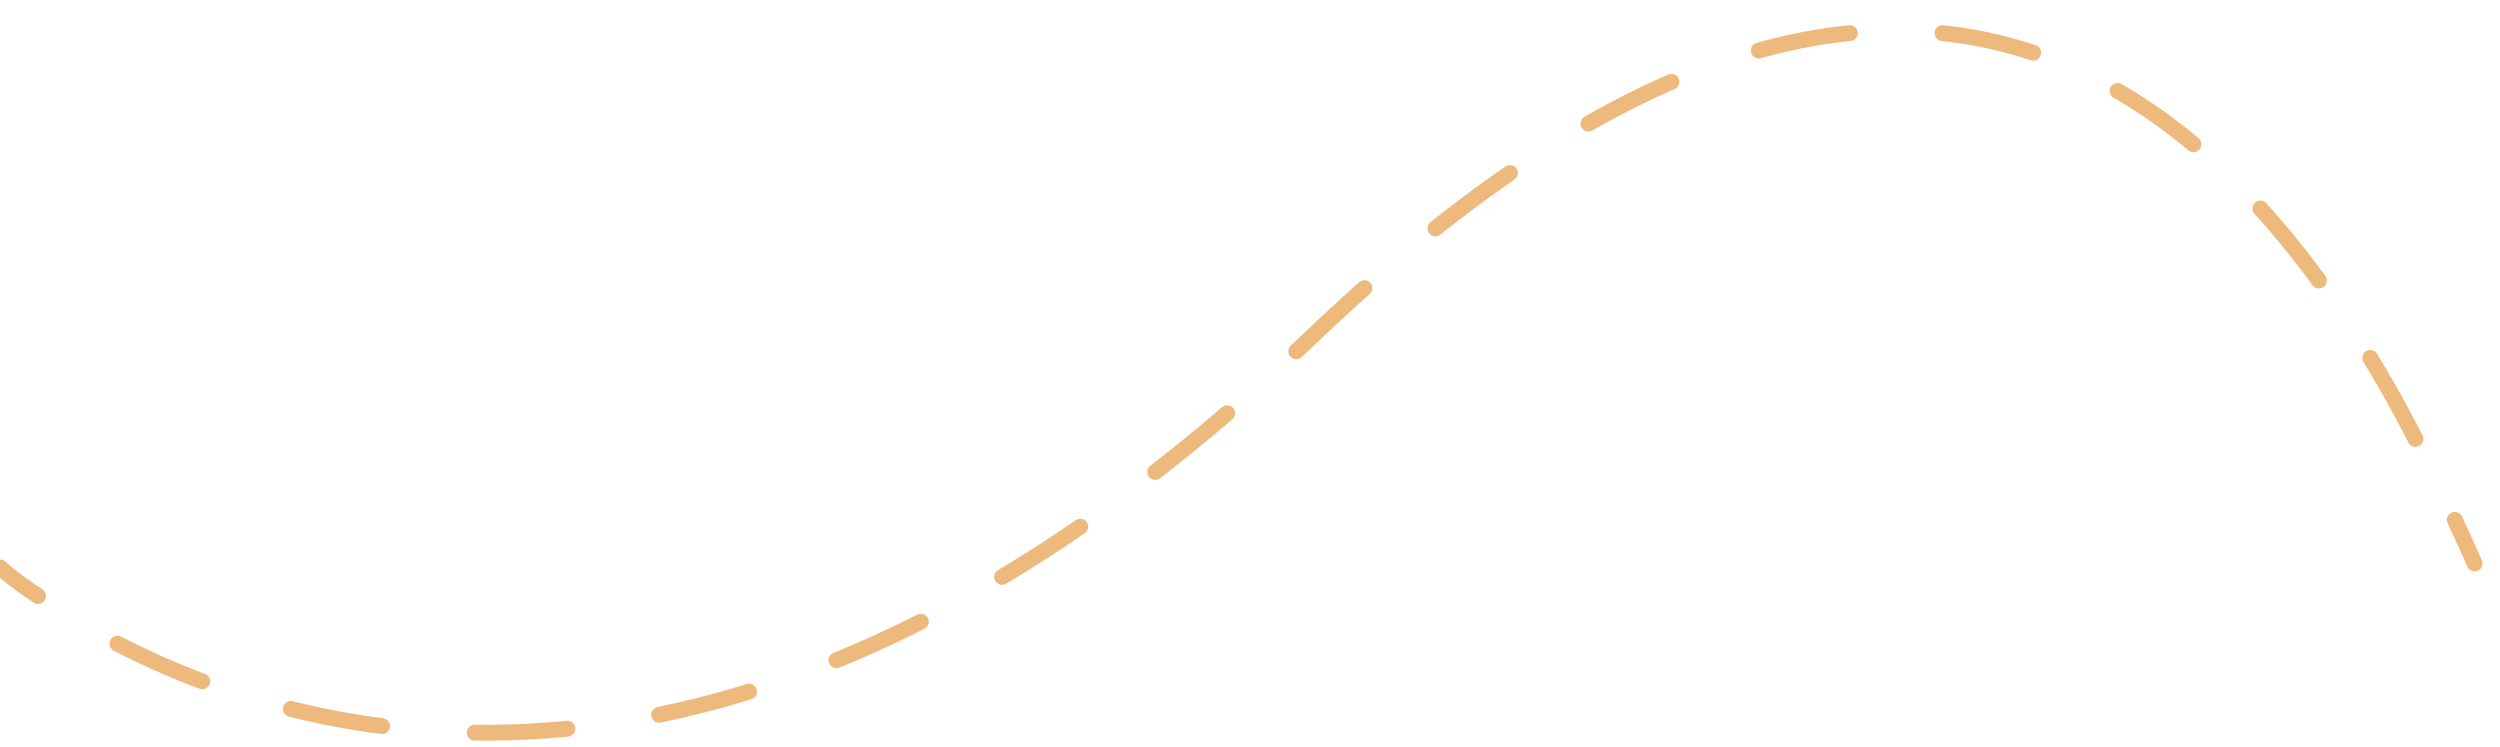
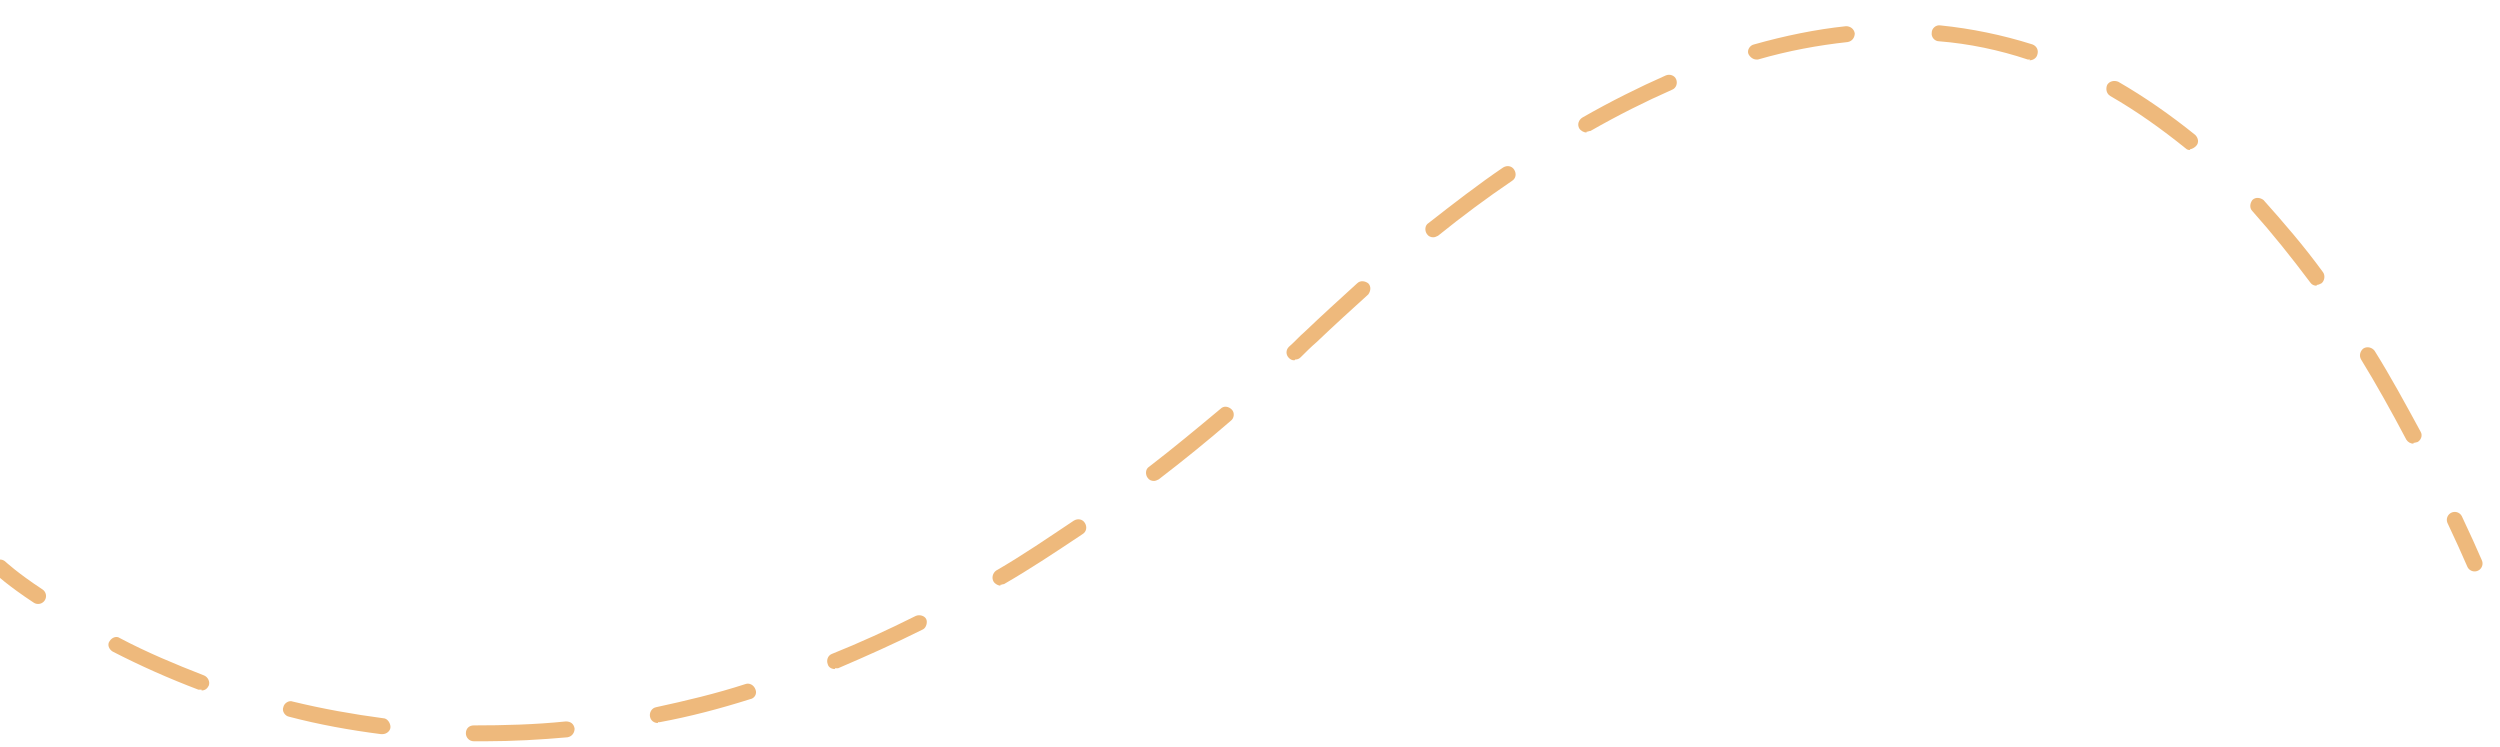
<svg xmlns="http://www.w3.org/2000/svg" version="1.1" viewBox="0 0 315 94">
  <defs>
    <style>
      .cls-1, .cls-2 {
        fill: none;
+       }
+ 
+       .cls-3 {
+         fill: #eeb97c;
+       }
+ 
+       .cls-2 {
        stroke: #eeb97c;
        stroke-linecap: round;
        stroke-linejoin: round;
        stroke-width: 2px;
      }

-       .cls-2 {
-         stroke-dasharray: 11.7 11.7;
+       .cls-4 {
+         clip-path: url(#clippath);
      }
    </style>
+     <clipPath id="clippath">
+       <rect class="cls-1" y="0" width="315" height="94" />
+     </clipPath>
  </defs>
  <g>
    <g id="_圖層_1" data-name="圖層_1">
-       <g>
-         <path class="cls-1" d="M0,71.5s1.6,1.5,4.8,3.6" />
-         <path class="cls-2" d="M14.8,81.1c25.3,13.1,80.9,27.8,150.4-38.6,84.4-80.7,125.8-15,141.6,17.7" />
-         <path class="cls-1" d="M309.3,65.5c1,2.1,1.8,3.9,2.5,5.5" />
+       <g class="cls-4">
+         <g>
+           <path class="cls-2" d="M0,71.5s1.6,1.5,4.8,3.6" />
+           <path class="cls-3" d="M61.2,93.4c-.5,0-1,0-1.5,0-.6,0-1-.5-1-1,0-.6.4-1,1-1,3.8,0,7.7-.1,11.6-.5.6,0,1,.3,1.1.9,0,.5-.3,1-.9,1.1-3.4.3-6.9.5-10.3.5ZM48.1,92.5s0,0-.1,0c-3.9-.5-7.8-1.2-11.6-2.2-.5-.1-.9-.7-.7-1.2.1-.5.7-.9,1.2-.7,3.7.9,7.6,1.6,11.4,2.1.5,0,.9.6.9,1.1,0,.5-.5.9-1,.9ZM82.9,91.1c-.5,0-.9-.3-1-.8-.1-.5.2-1.1.8-1.2,3.7-.8,7.5-1.7,11.2-2.9.5-.2,1.1.1,1.3.7.2.5-.1,1.1-.7,1.2-3.8,1.2-7.6,2.2-11.4,2.9,0,0-.1,0-.2,0ZM25.4,86.9c-.1,0-.2,0-.4,0-3.7-1.4-7.3-3-10.8-4.8-.5-.3-.7-.9-.4-1.3.3-.5.9-.7,1.3-.4,3.4,1.8,7,3.3,10.6,4.7.5.2.8.8.6,1.3-.2.4-.5.6-.9.6ZM105.2,84.3c-.4,0-.8-.2-.9-.6-.2-.5,0-1.1.5-1.3,3.5-1.4,7-3,10.6-4.8.5-.2,1.1,0,1.3.4s0,1.1-.4,1.3c-3.6,1.8-7.2,3.4-10.7,4.9-.1,0-.3,0-.4,0ZM126.1,73.8c-.3,0-.7-.2-.9-.5-.3-.5-.1-1.1.3-1.4,3.3-1.9,6.5-4.1,9.8-6.3.5-.3,1.1-.2,1.4.3.3.5.2,1.1-.3,1.4-3.3,2.2-6.6,4.4-9.9,6.3-.2,0-.3.1-.5.1ZM145.4,60.6c-.3,0-.6-.1-.8-.4-.3-.4-.3-1.1.2-1.4,3-2.3,6-4.8,9-7.3.4-.4,1-.3,1.4.1.4.4.3,1.1-.1,1.4-3,2.6-6.1,5.1-9.1,7.4-.2.1-.4.2-.6.2ZM304.1,55.9c-.4,0-.7-.2-.9-.5-1.9-3.6-3.8-7-5.7-10.1-.3-.5-.1-1.1.3-1.4.5-.3,1.1-.1,1.4.3,2,3.2,3.9,6.7,5.8,10.2.3.5,0,1.1-.4,1.3-.1,0-.3.1-.5.1ZM163.1,45.4c-.3,0-.5-.1-.7-.3-.4-.4-.4-1,0-1.4.7-.6,1.3-1.3,2-1.9,2.2-2.1,4.4-4.1,6.6-6.1.4-.4,1-.3,1.4,0,.4.4.3,1,0,1.4-2.1,1.9-4.3,3.9-6.5,6-.7.6-1.4,1.3-2,1.9-.2.2-.4.3-.7.3ZM291.9,36c-.3,0-.6-.1-.8-.4-2.4-3.2-4.8-6.2-7.3-9-.4-.4-.3-1,0-1.4.4-.4,1-.3,1.4,0,2.5,2.8,5.1,5.8,7.5,9.1.3.4.2,1.1-.2,1.4-.2.1-.4.2-.6.2ZM180.6,29.9c-.3,0-.6-.1-.8-.4-.3-.4-.3-1.1.2-1.4,3.2-2.5,6.3-4.9,9.4-7,.5-.3,1.1-.2,1.4.3.3.5.2,1.1-.3,1.4-3.1,2.1-6.2,4.4-9.3,6.9-.2.1-.4.2-.6.2ZM276,18.9c-.2,0-.4,0-.6-.2-3.1-2.5-6.2-4.7-9.5-6.6-.5-.3-.6-.9-.4-1.4.3-.5.9-.6,1.4-.4,3.3,1.9,6.6,4.2,9.7,6.7.4.4.5,1,.1,1.4-.2.2-.5.4-.8.4ZM199.9,16.7c-.3,0-.7-.2-.9-.5-.3-.5-.1-1.1.4-1.4,3.5-2,7.1-3.8,10.5-5.3.5-.2,1.1,0,1.3.5.2.5,0,1.1-.5,1.3-3.4,1.5-6.8,3.2-10.3,5.2-.2,0-.3.1-.5.1ZM255.8,7.5c-.1,0-.2,0-.3,0-3.6-1.2-7.4-2-11.2-2.3-.5,0-1-.5-.9-1.1,0-.5.5-1,1.1-.9,3.9.4,7.8,1.2,11.6,2.4.5.2.8.7.6,1.3-.1.4-.5.7-1,.7ZM221.3,7.5c-.4,0-.8-.3-1-.7-.2-.5.2-1.1.7-1.2,3.9-1.1,7.8-1.9,11.6-2.3.5,0,1,.3,1.1.9,0,.5-.3,1-.9,1.1-3.7.4-7.5,1.1-11.3,2.2,0,0-.2,0-.3,0Z" />
+           <path class="cls-2" d="M309.3,65.5c1,2.1,1.8,3.9,2.5,5.5" />
+         </g>
      </g>
    </g>
  </g>
</svg>
